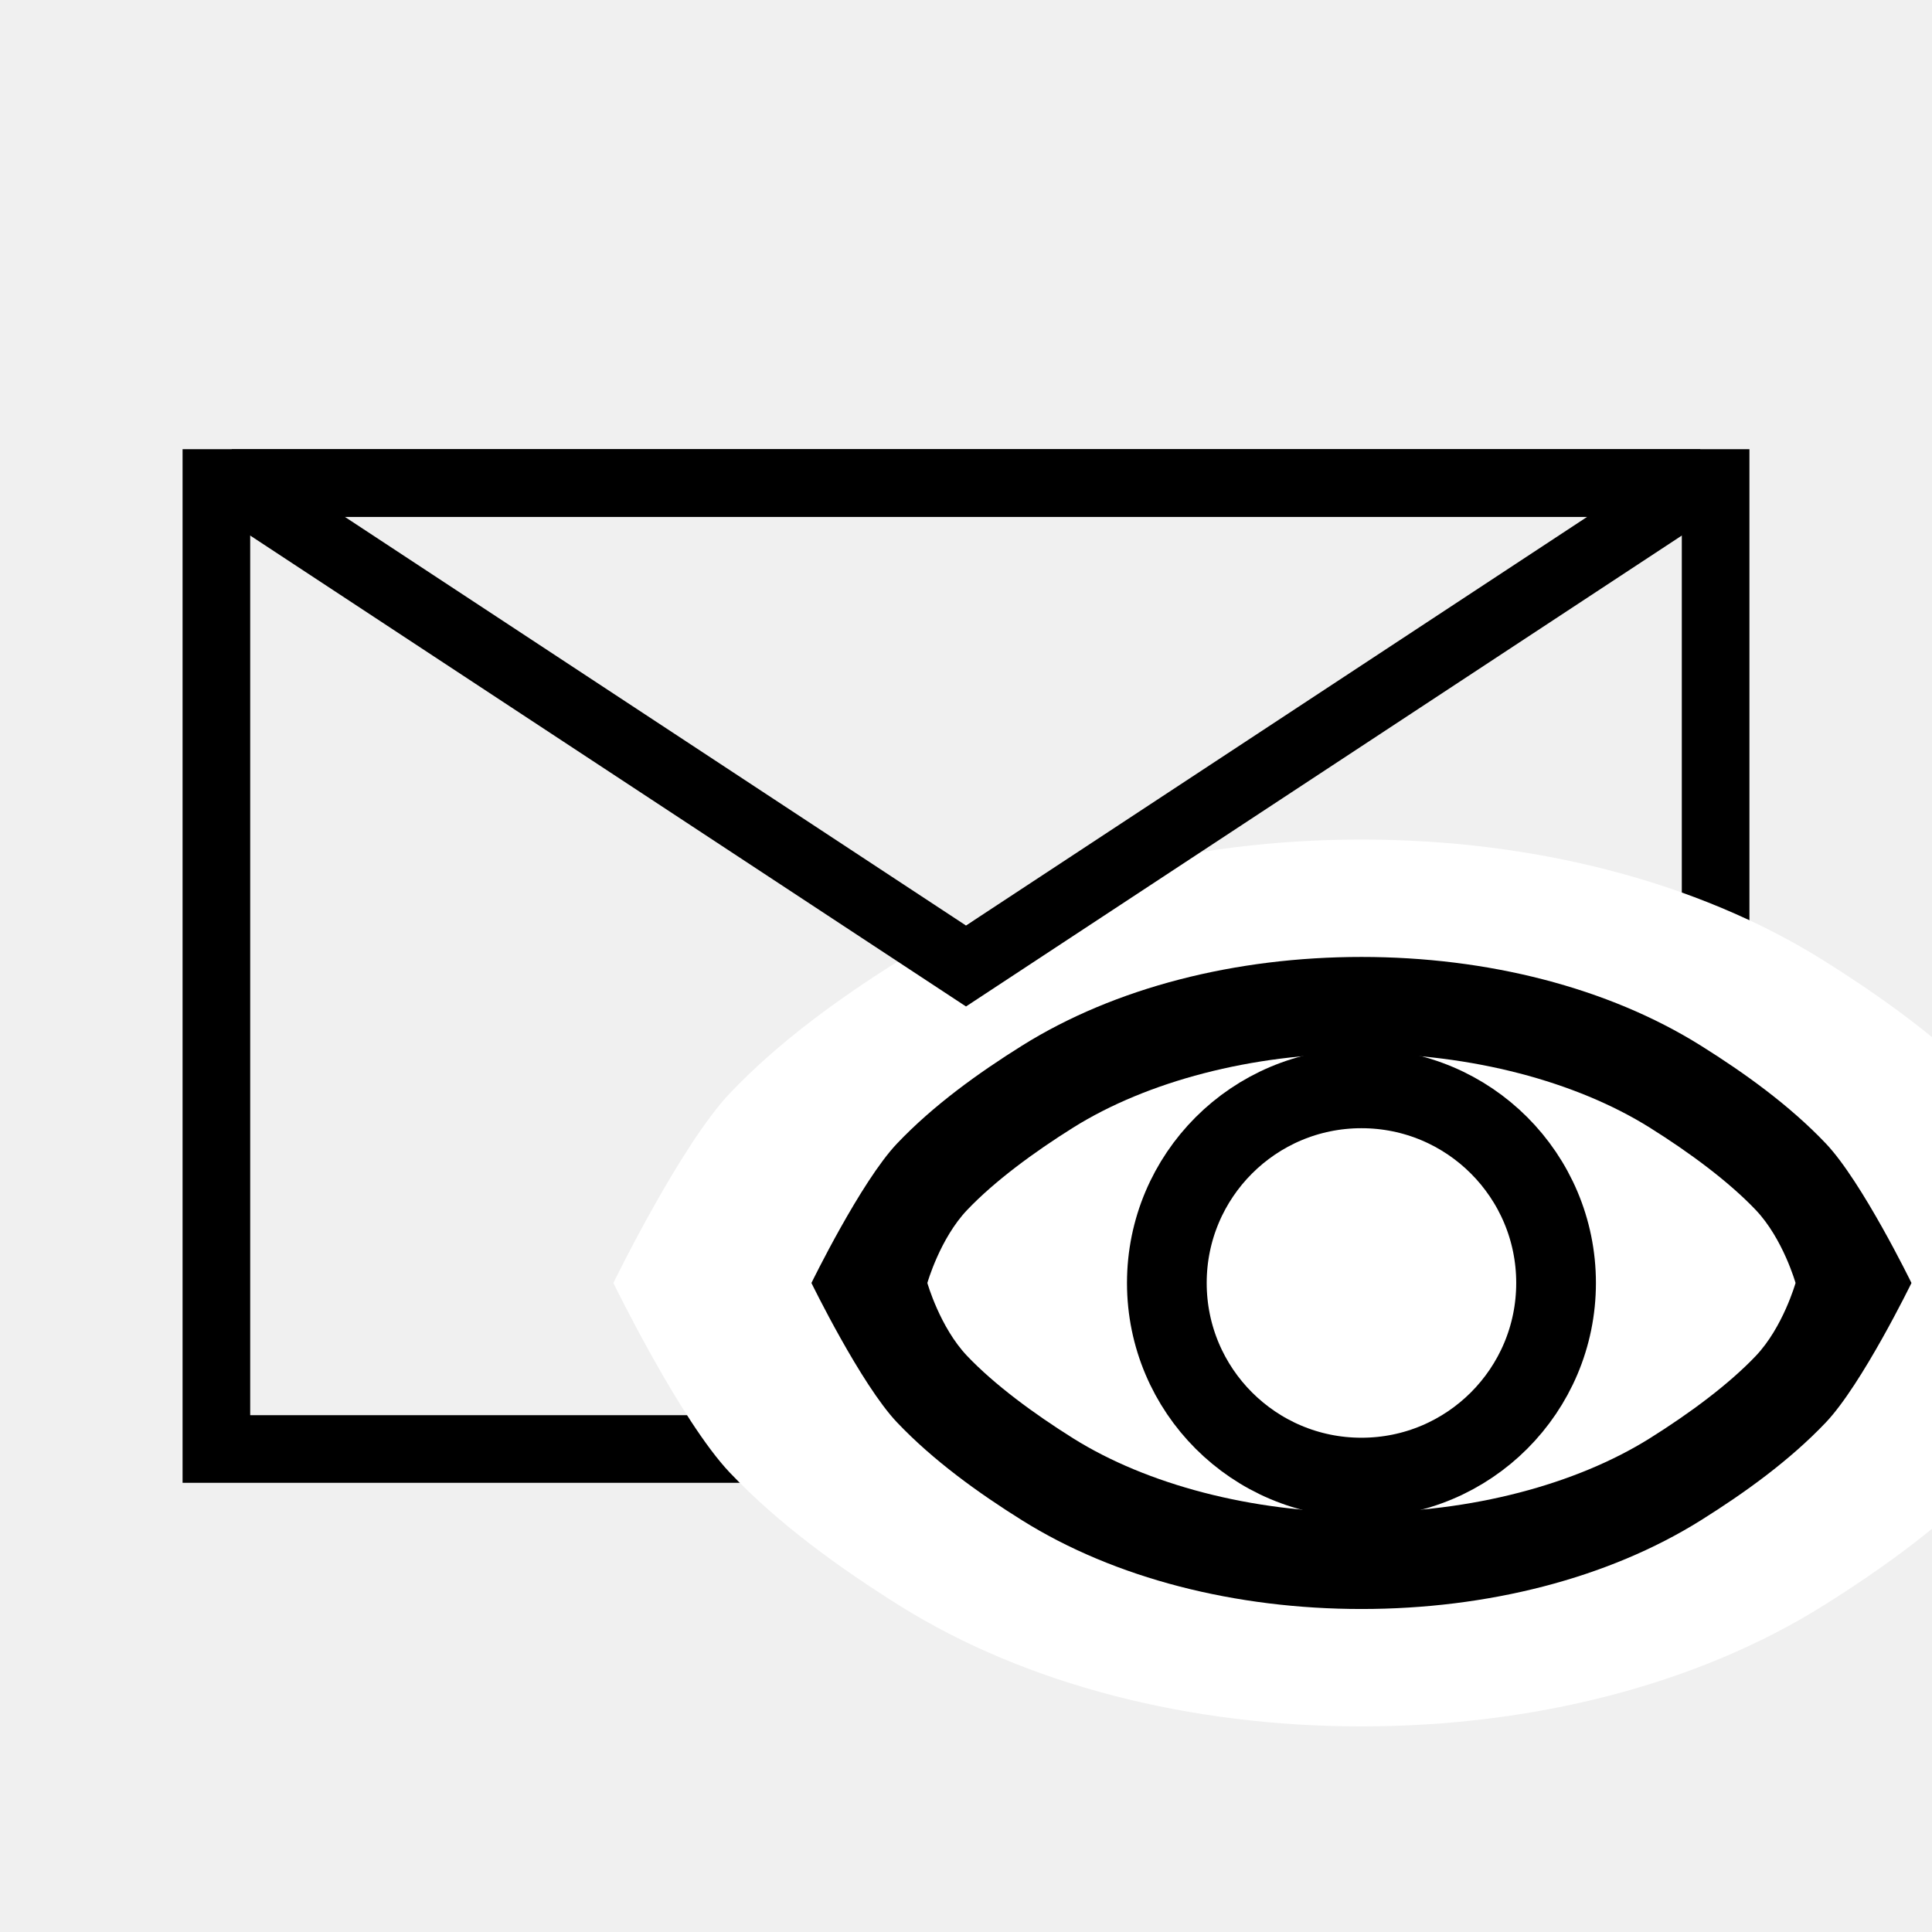
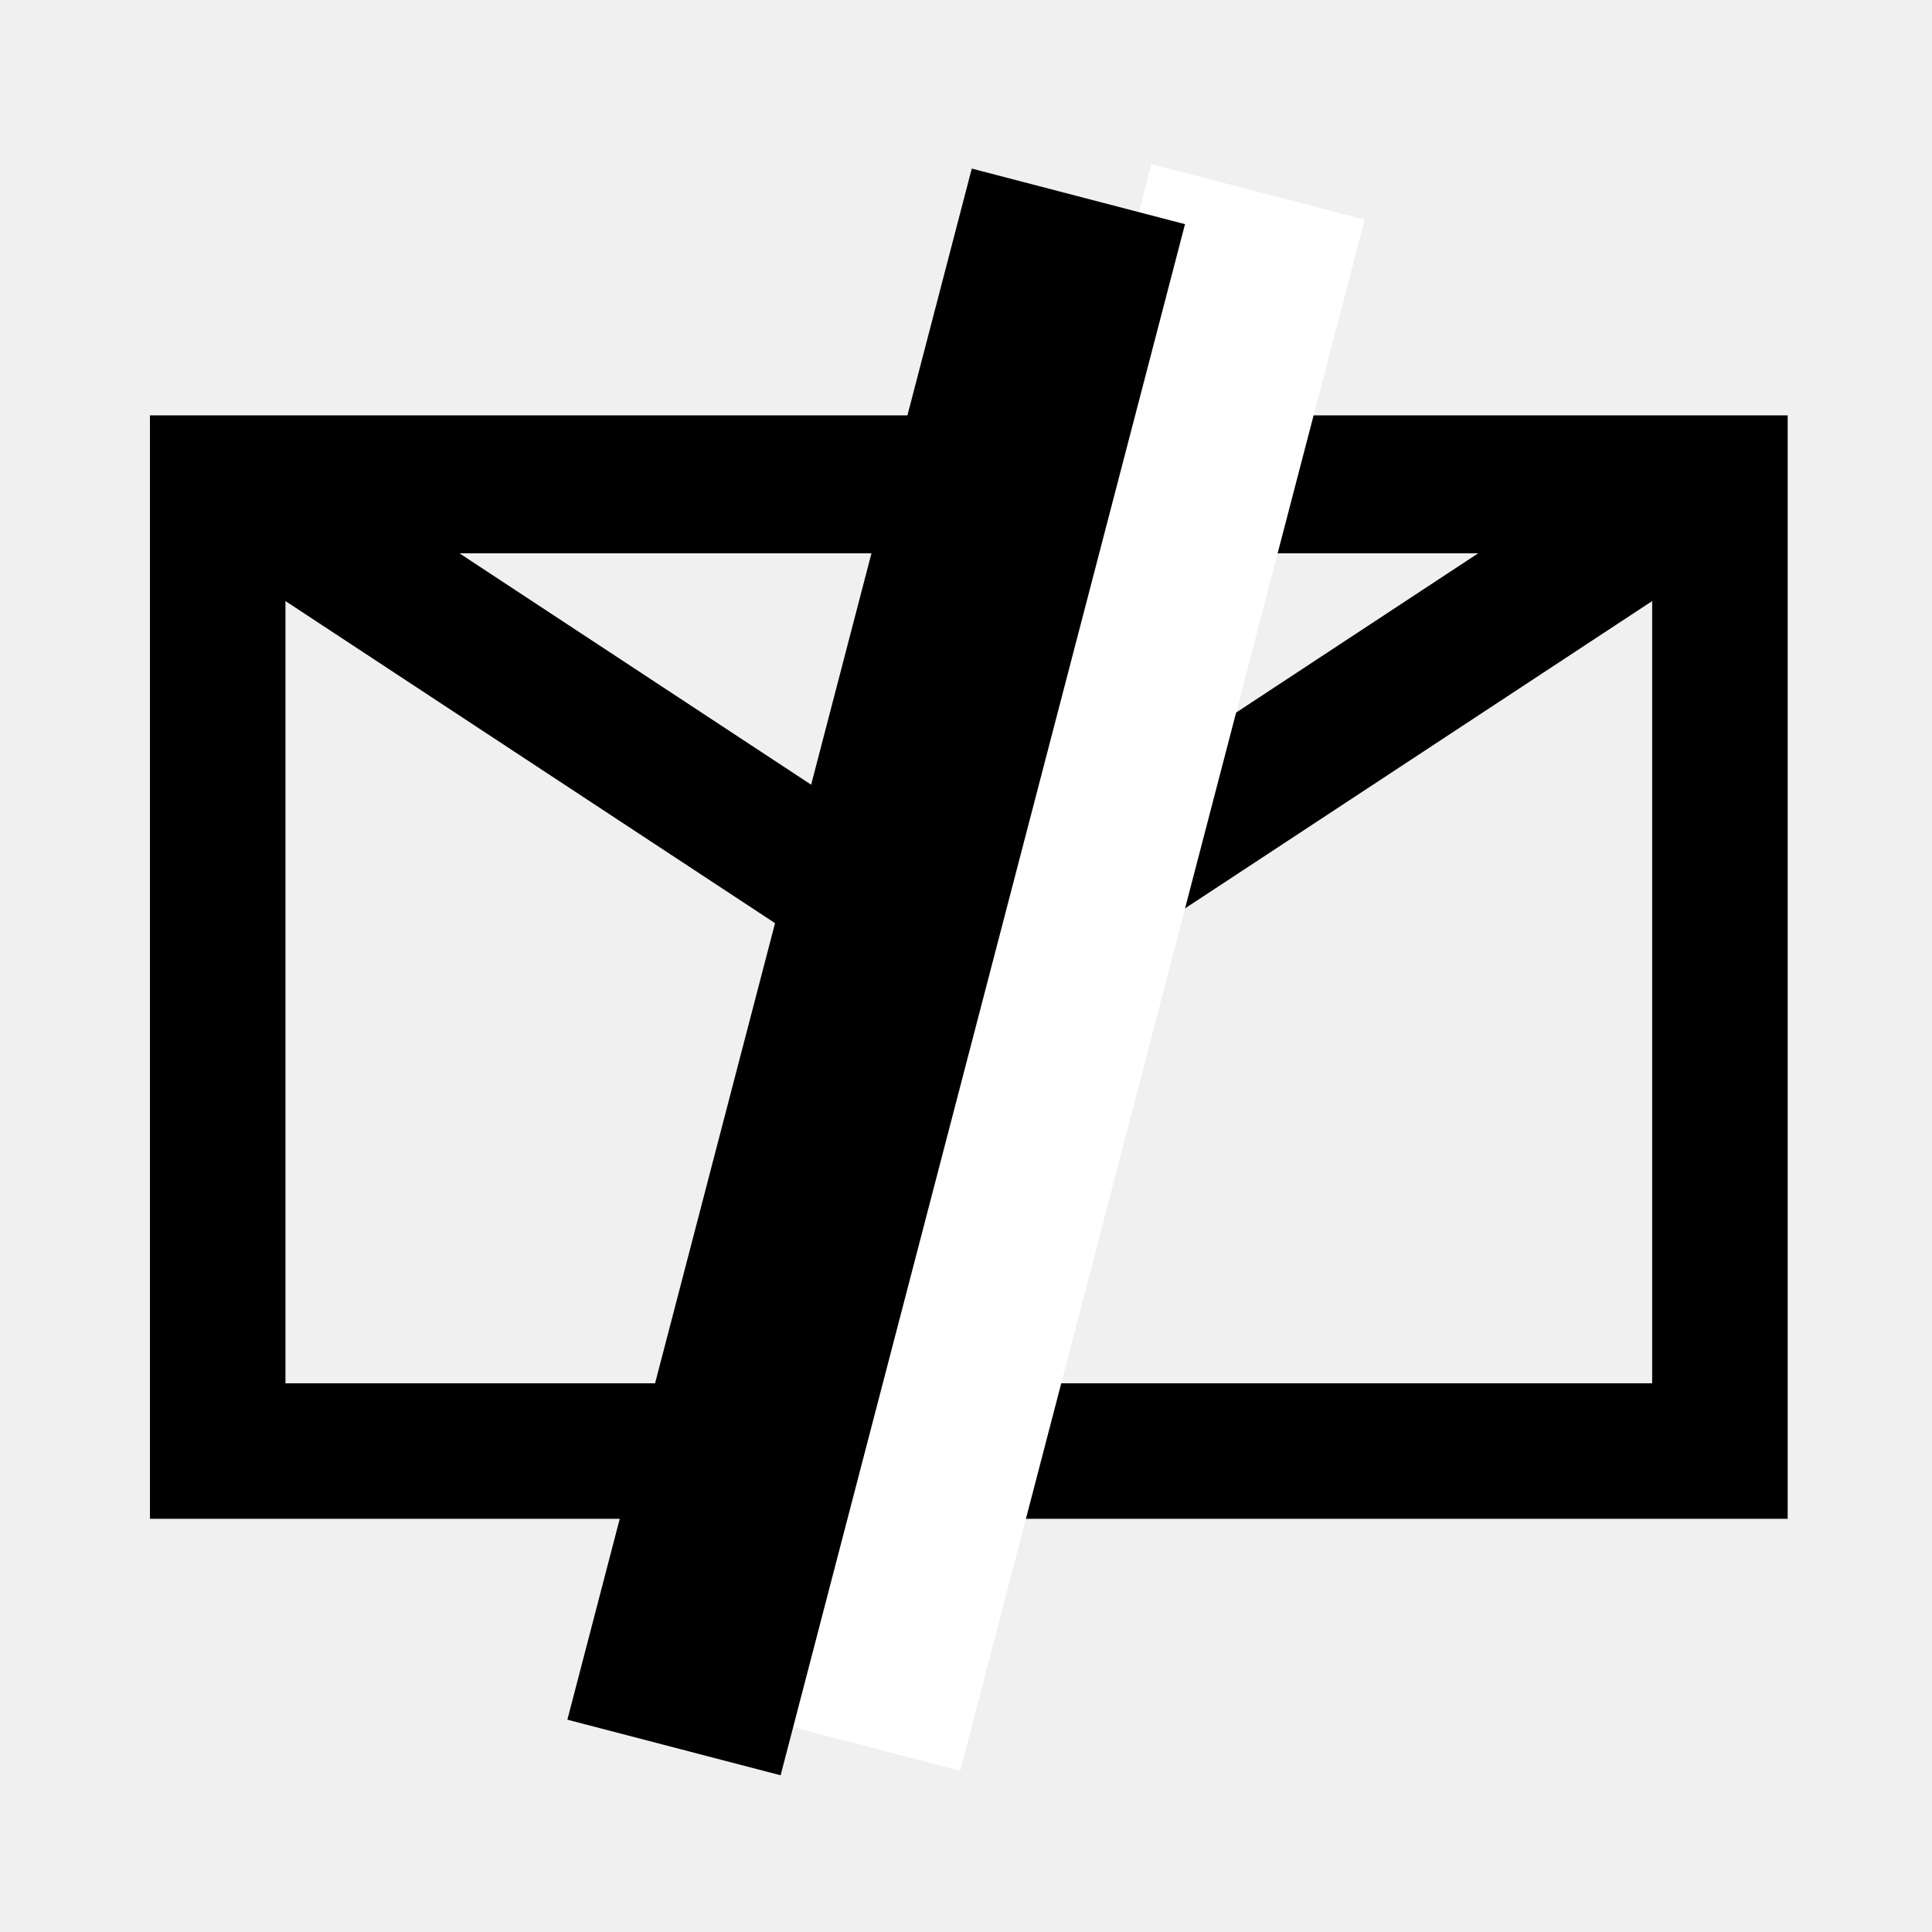
<svg xmlns="http://www.w3.org/2000/svg" version="1.1" id="svg2" viewBox="0 0 2000 2000" height="2000" width="2000">
  <defs id="defs4" />
  <g style="display:inline" id="layer2">
-     <path id="path6159" d="m 224,500 1552,0 0,1000 -1552,0 z" style="color:#000000;clip-rule:nonzero;display:inline;overflow:visible;visibility:visible;opacity:1;isolation:auto;mix-blend-mode:normal;color-interpolation:sRGB;color-interpolation-filters:linearRGB;solid-color:#000000;solid-opacity:1;fill:none;fill-opacity:1;fill-rule:evenodd;stroke:#000000;stroke-width:70;stroke-linecap:butt;stroke-linejoin:miter;stroke-miterlimit:4;stroke-dasharray:none;stroke-dashoffset:0;stroke-opacity:1;color-rendering:auto;image-rendering:auto;shape-rendering:auto;text-rendering:auto;enable-background:accumulate" />
-     <path style="color:#000000;font-style:normal;font-variant:normal;font-weight:normal;font-stretch:normal;font-size:medium;line-height:normal;font-family:sans-serif;font-variant-ligatures:normal;font-variant-position:normal;font-variant-caps:normal;font-variant-numeric:normal;font-variant-alternates:normal;font-feature-settings:normal;text-indent:0;text-align:start;text-decoration:none;text-decoration-line:none;text-decoration-style:solid;text-decoration-color:#000000;letter-spacing:normal;word-spacing:normal;text-transform:none;writing-mode:lr-tb;direction:ltr;text-orientation:mixed;dominant-baseline:auto;baseline-shift:baseline;text-anchor:start;white-space:normal;shape-padding:0;clip-rule:nonzero;display:inline;overflow:visible;visibility:visible;opacity:1;isolation:auto;mix-blend-mode:normal;color-interpolation:sRGB;color-interpolation-filters:linearRGB;solid-color:#000000;solid-opacity:1;vector-effect:none;fill:#ffffff;fill-opacity:1;fill-rule:nonzero;stroke:none;stroke-width:136.01;stroke-linecap:butt;stroke-linejoin:miter;stroke-miterlimit:4;stroke-dasharray:none;stroke-dashoffset:0;stroke-opacity:1;color-rendering:auto;image-rendering:auto;shape-rendering:auto;text-rendering:auto;enable-background:accumulate" d="m 1409.375,869.091 c -176.978,0 -346.973,42.962 -477.876,124.888 -61.439,38.452 -124.758,83.941 -175.836,137.636 -51.077,53.695 -120.696,196.511 -120.696,196.511 0,0 69.618,142.816 120.696,196.511 51.077,53.695 114.396,99.184 175.836,137.636 130.903,81.926 300.898,124.888 477.876,124.888 176.978,0 346.973,-42.962 477.876,-124.888 61.439,-38.452 124.758,-83.941 175.836,-137.636 51.077,-53.695 120.696,-196.511 120.696,-196.511 0,0 -69.618,-142.816 -120.696,-196.511 -51.077,-53.695 -114.396,-99.184 -175.836,-137.636 C 1756.348,912.053 1586.353,869.091 1409.375,869.091 Z" id="path857-2" />
-     <path id="path6161" d="m 240,500 760,500 760,-500 z" style="color:#000000;clip-rule:nonzero;display:inline;overflow:visible;visibility:visible;opacity:1;isolation:auto;mix-blend-mode:normal;color-interpolation:sRGB;color-interpolation-filters:linearRGB;solid-color:#000000;solid-opacity:1;fill:none;fill-opacity:1;fill-rule:evenodd;stroke:#000000;stroke-width:70;stroke-linecap:butt;stroke-linejoin:miter;stroke-miterlimit:1.4;stroke-dasharray:none;stroke-dashoffset:0;stroke-opacity:1;color-rendering:auto;image-rendering:auto;shape-rendering:auto;text-rendering:auto;enable-background:accumulate" />
-     <path style="color:#000000;font-style:normal;font-variant:normal;font-weight:normal;font-stretch:normal;font-size:medium;line-height:normal;font-family:sans-serif;font-variant-ligatures:normal;font-variant-position:normal;font-variant-caps:normal;font-variant-numeric:normal;font-variant-alternates:normal;font-feature-settings:normal;text-indent:0;text-align:start;text-decoration:none;text-decoration-line:none;text-decoration-style:solid;text-decoration-color:#000000;letter-spacing:normal;word-spacing:normal;text-transform:none;writing-mode:lr-tb;direction:ltr;text-orientation:mixed;dominant-baseline:auto;baseline-shift:baseline;text-anchor:start;white-space:normal;shape-padding:0;clip-rule:nonzero;display:inline;overflow:visible;visibility:visible;opacity:1;isolation:auto;mix-blend-mode:normal;color-interpolation:sRGB;color-interpolation-filters:linearRGB;solid-color:#000000;solid-opacity:1;vector-effect:none;fill:#000000;fill-opacity:1;fill-rule:nonzero;stroke:none;stroke-width:100;stroke-linecap:butt;stroke-linejoin:miter;stroke-miterlimit:4;stroke-dasharray:none;stroke-dashoffset:0;stroke-opacity:1;color-rendering:auto;image-rendering:auto;shape-rendering:auto;text-rendering:auto;enable-background:accumulate" d="m 1409.375,990.625 c -130.121,0 -255.108,31.587 -351.353,91.822 -45.173,28.271 -91.727,61.717 -129.281,101.195 C 891.186,1223.121 840,1328.125 840,1328.125 c 0,0 51.186,105.004 88.74,144.482 37.554,39.478 84.109,72.924 129.281,101.195 96.245,60.235 221.232,91.822 351.353,91.822 130.121,0 255.108,-31.587 351.353,-91.822 45.173,-28.271 91.727,-61.717 129.281,-101.195 37.554,-39.478 88.74,-144.482 88.74,-144.482 0,0 -51.186,-105.004 -88.74,-144.482 -37.554,-39.478 -84.109,-72.924 -129.281,-101.195 -96.245,-60.235 -221.232,-91.822 -351.353,-91.822 z m 0,100 c 113.546,0 222.247,28.991 298.301,76.59 40.977,25.645 81.696,55.723 109.879,85.35 28.183,29.627 41.195,75.561 41.195,75.561 0,0 -13.013,45.934 -41.195,75.561 -28.183,29.627 -68.902,59.704 -109.879,85.35 -76.054,47.598 -184.754,76.59 -298.301,76.59 -113.546,0 -222.247,-28.991 -298.301,-76.59 -40.977,-25.645 -81.696,-55.723 -109.879,-85.35 C 973.013,1374.059 960,1328.125 960,1328.125 c 0,0 13.013,-45.934 41.195,-75.561 28.183,-29.627 68.902,-59.704 109.879,-85.35 76.054,-47.598 184.754,-76.59 298.301,-76.59 z" id="path857" />
-     <circle style="fill:none;fill-opacity:1;stroke:#000000;stroke-width:82.51;stroke-miterlimit:4;stroke-dasharray:none;stroke-opacity:1" id="path862" cx="1409.375" cy="1328.125" r="201.466" />
+     <path id="path6159" d="M 225.365,500.139 H 1780.453 V 1502.129 H 225.365 Z" style="color:#000000;clip-rule:nonzero;display:inline;overflow:visible;visibility:visible;opacity:1;isolation:auto;mix-blend-mode:normal;color-interpolation:sRGB;color-interpolation-filters:linearRGB;solid-color:#000000;solid-opacity:1;fill:none;fill-opacity:1;fill-rule:evenodd;stroke:#000000;stroke-width:140.279;stroke-linecap:butt;stroke-linejoin:miter;stroke-miterlimit:4;stroke-dasharray:none;stroke-dashoffset:0;stroke-opacity:1;color-rendering:auto;image-rendering:auto;shape-rendering:auto;text-rendering:auto;enable-background:accumulate" />
+     <path id="path6161" d="M 241.397,502.664 1002.909,1003.659 1764.421,502.664 Z" style="color:#000000;clip-rule:nonzero;display:inline;overflow:visible;visibility:visible;opacity:1;isolation:auto;mix-blend-mode:normal;color-interpolation:sRGB;color-interpolation-filters:linearRGB;solid-color:#000000;solid-opacity:1;fill:none;fill-opacity:1;fill-rule:evenodd;stroke:#000000;stroke-width:140.279;stroke-linecap:butt;stroke-linejoin:miter;stroke-miterlimit:1.4;stroke-dasharray:none;stroke-dashoffset:0;stroke-opacity:1;color-rendering:auto;image-rendering:auto;shape-rendering:auto;text-rendering:auto;enable-background:accumulate" />
+     <g id="g885" transform="translate(8.593746,-11.04854)">
+       <rect transform="rotate(14.61277)" y="-123.51" x="1190.675" height="1659.375" width="228.125" id="rect866-9" style="display:inline;fill:#ffffff;fill-opacity:1;fill-rule:evenodd;stroke:none;stroke-width:147.097;stroke-miterlimit:4;stroke-dasharray:none;stroke-opacity:1" />
+       <rect transform="rotate(14.61277)" y="-72.065" x="1011.934" height="1659.375" width="228.125" id="rect866" style="fill:#000000;fill-opacity:1;fill-rule:evenodd;stroke:none;stroke-width:147.097;stroke-miterlimit:4;stroke-dasharray:none;stroke-opacity:1" />
+     </g>
  </g>
</svg>
